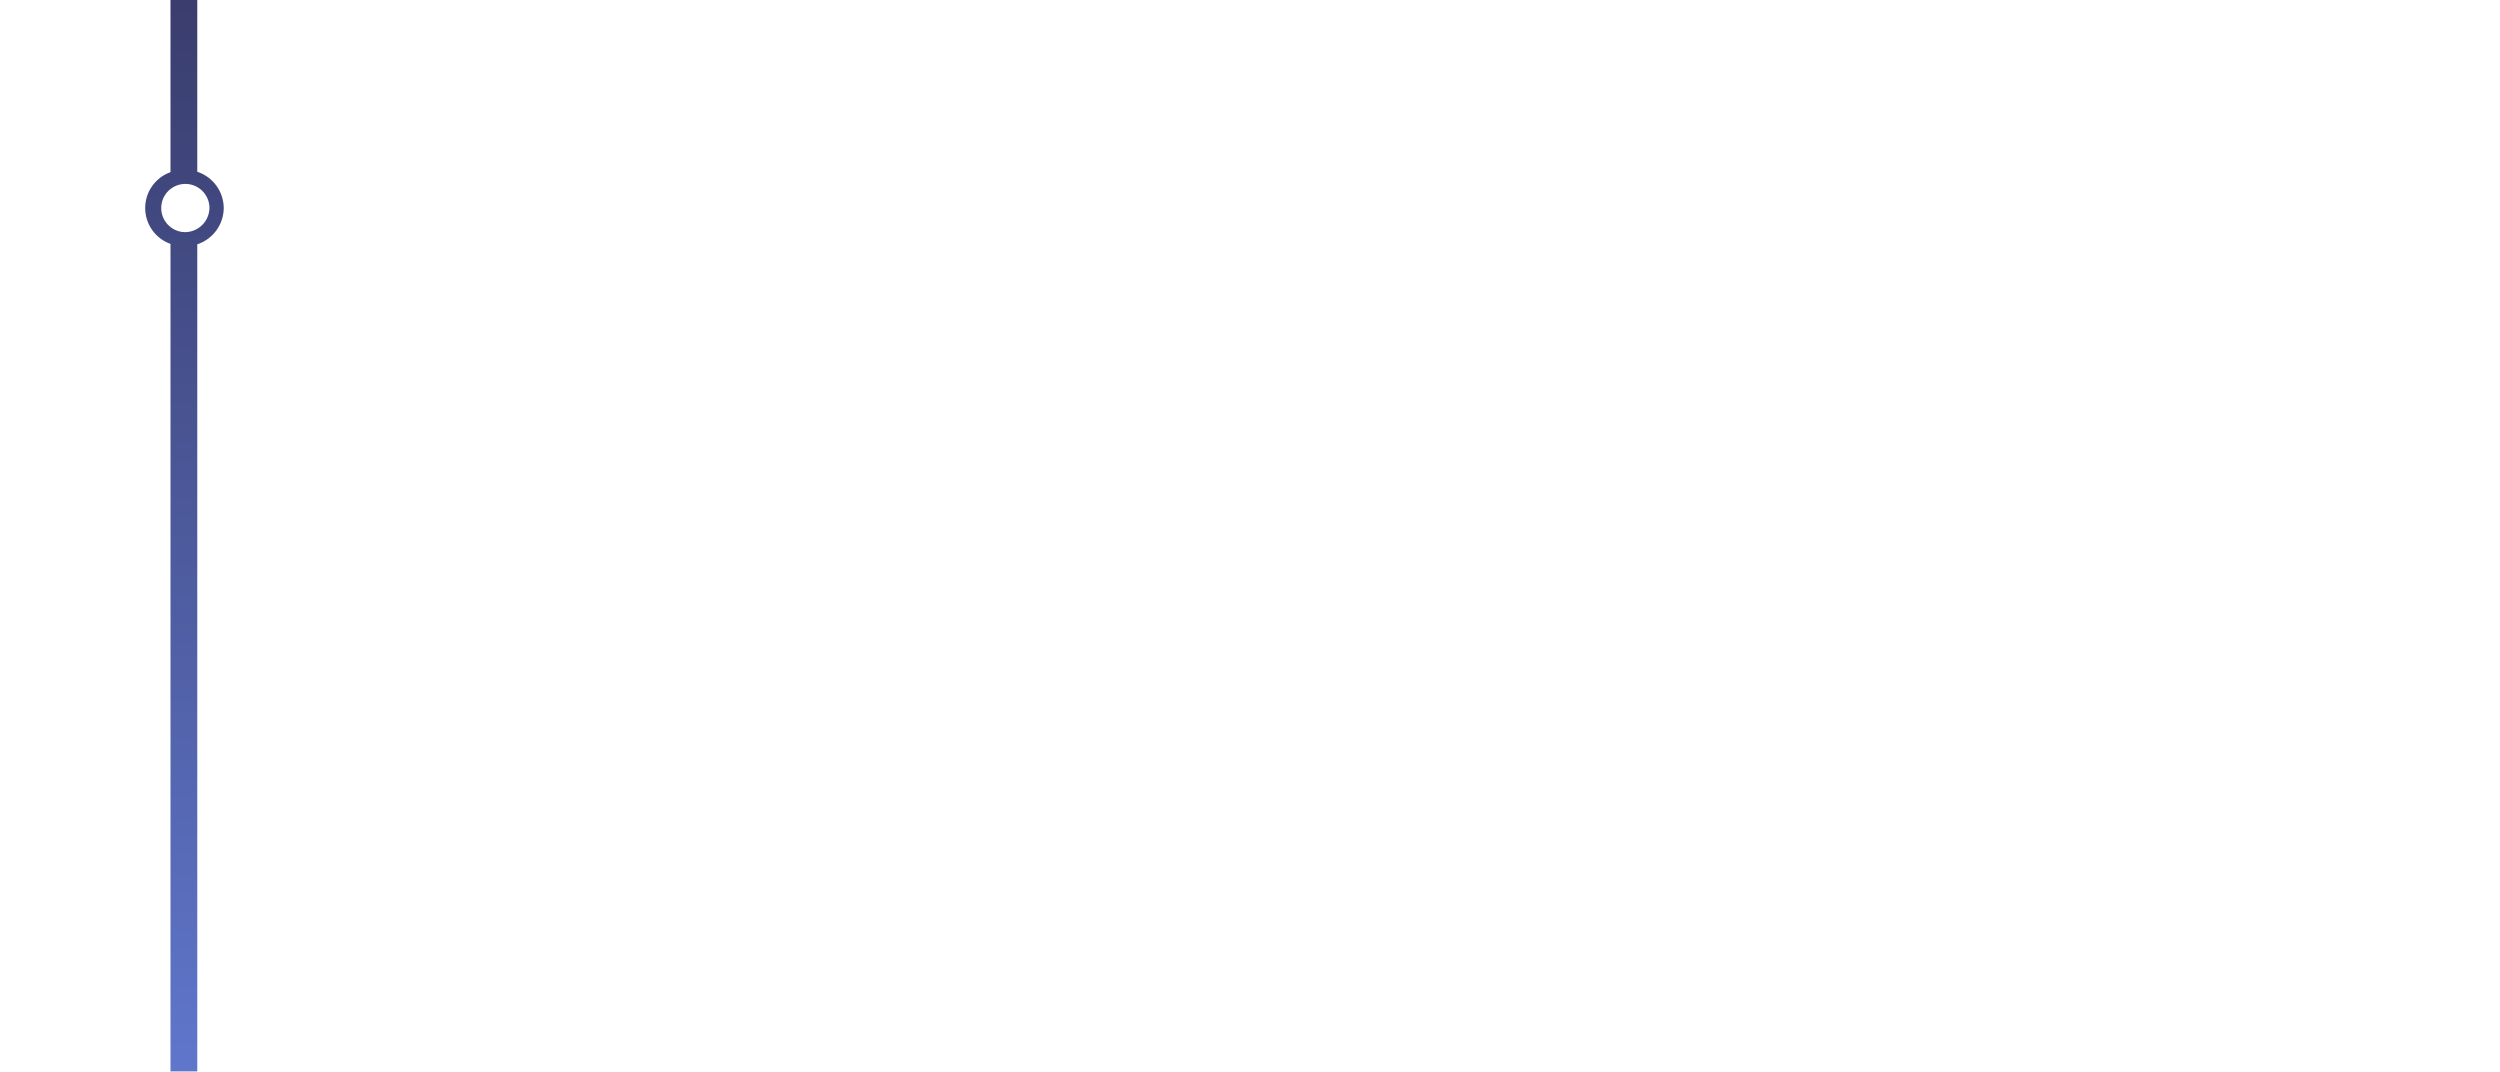
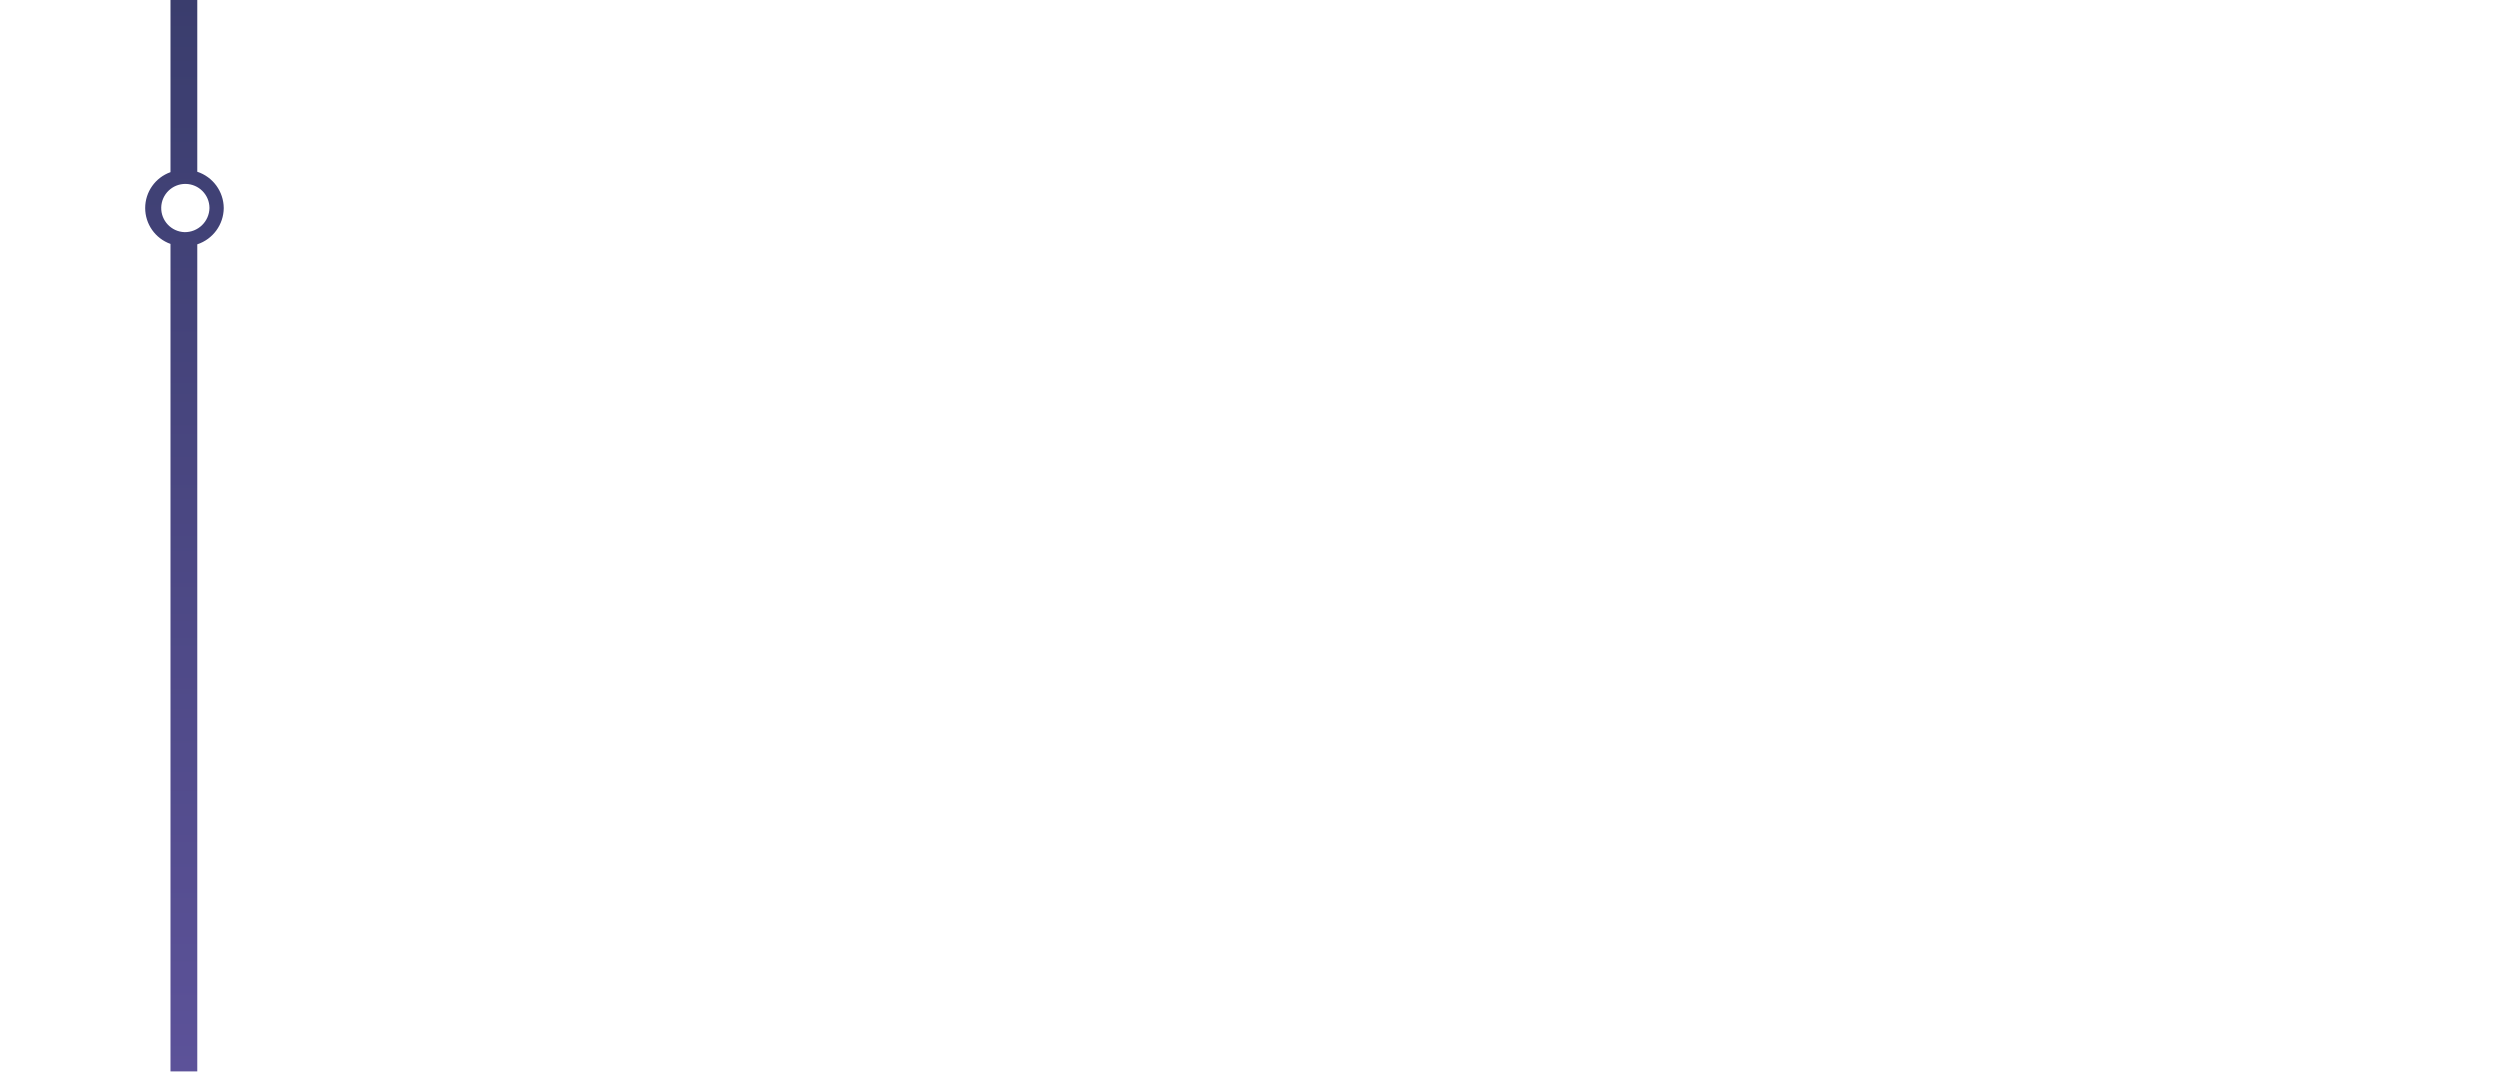
<svg xmlns="http://www.w3.org/2000/svg" width="1400" height="600" viewBox="0 0 1400 600">
  <defs>
    <style>.a{fill:url(#a);}</style>
    <linearGradient id="a" x1="103.3" y1="600" x2="103.3" gradientUnits="userSpaceOnUse">
-       <stop offset="0" stop-color="#5f76cb" />
+       <stop offset="0" stop-color="#5c5299" />
      <stop offset="1" stop-color="#3a3d6d" />
    </linearGradient>
  </defs>
  <path class="a" d="M125.3,116.5a21.577,21.577,0,0,0-14.825-20.32V0h-15V96.41a21.324,21.324,0,0,0,0,40.179V600h15V136.82A21.577,21.577,0,0,0,125.3,116.5Zm-22,13.5a13.509,13.509,0,1,1,14-13.5A13.772,13.772,0,0,1,103.3,130Z" />
</svg>
